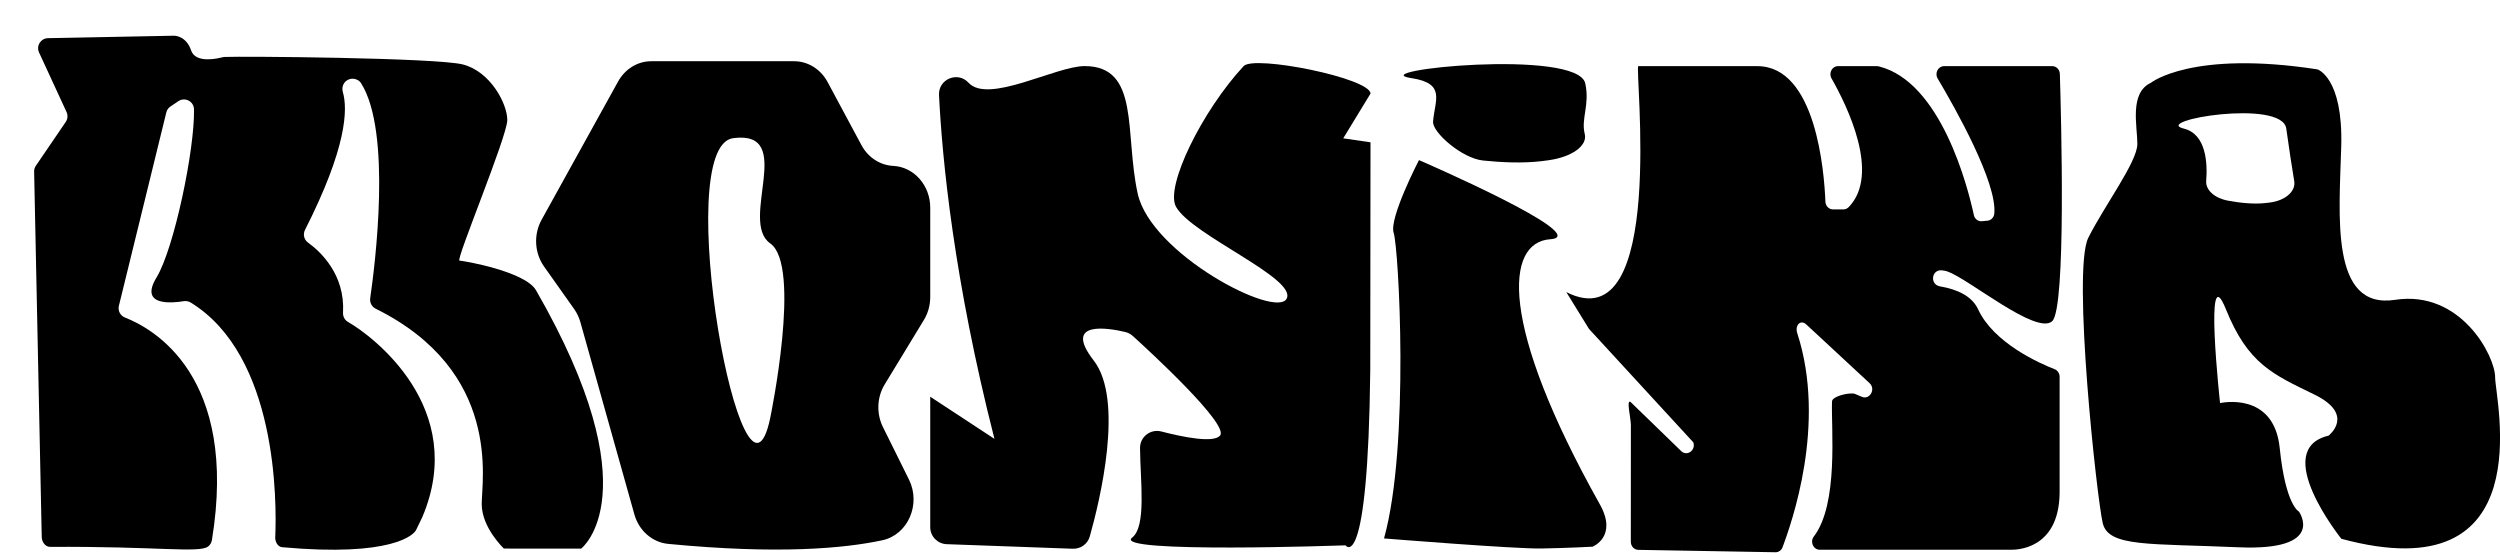
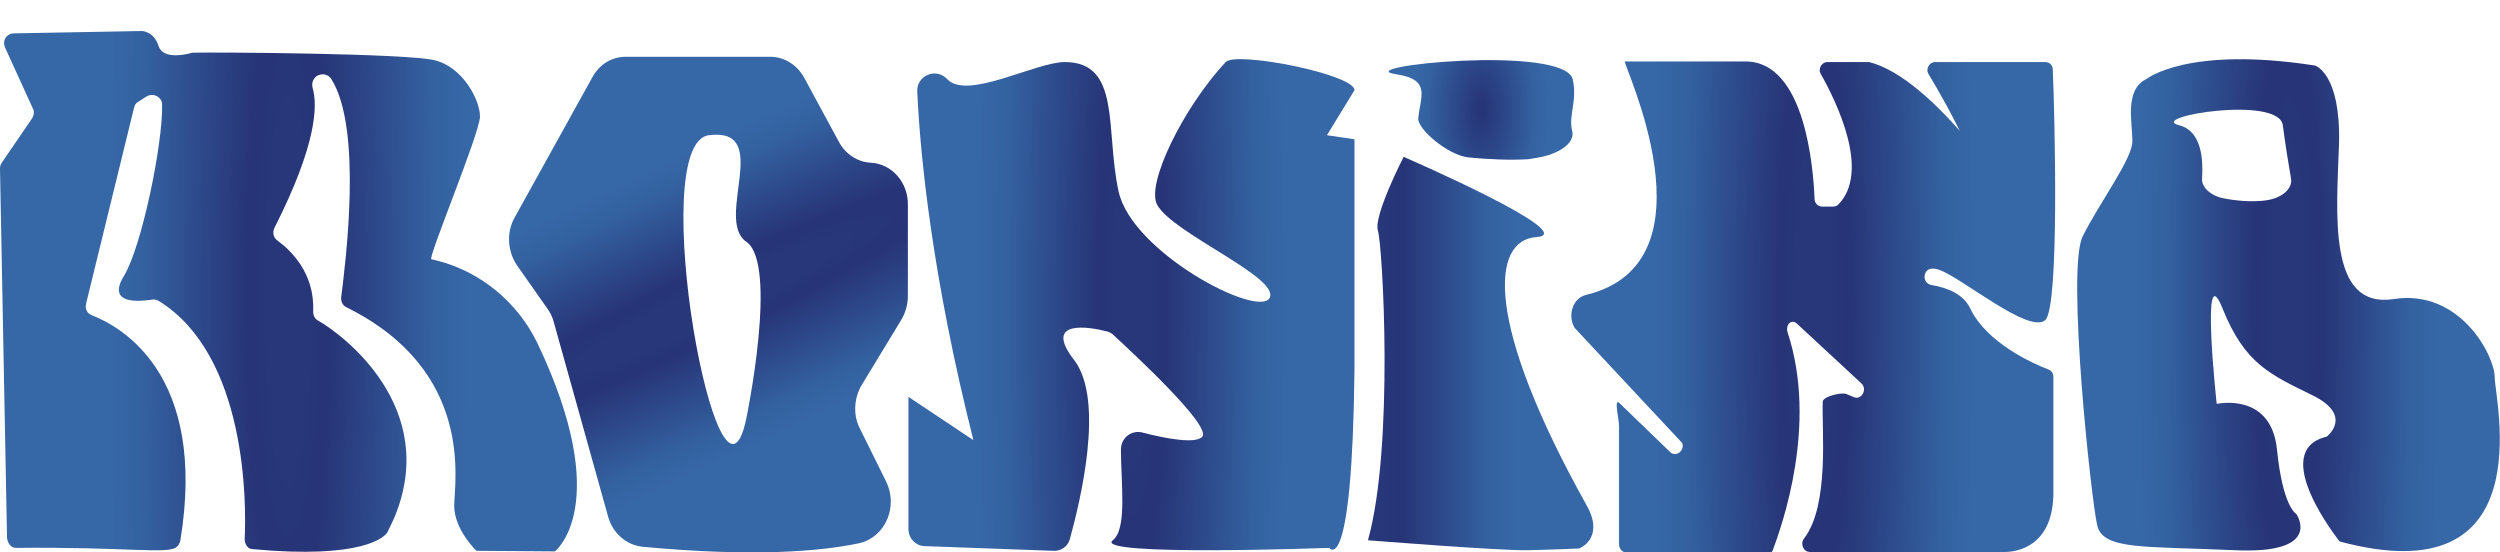
- <svg xmlns="http://www.w3.org/2000/svg" version="1.1" id="Layer_1" x="0px" y="0px" viewBox="0 0 427.07 94.35" style="enable-background:new 0 0 427.07 94.35;" xml:space="preserve">
-   <path d="M86.08,93.71c0,0-3.76-3.53-3.79-7.57c-0.03-3.97,3.54-22.67-18.12-33.41c-0.66-0.33-1.03-1.05-0.93-1.78  c0.81-5.58,3.73-28.36-1.55-36.72c-0.3-0.48-0.84-0.77-1.41-0.78l-0.05,0c-1.18-0.02-2,1.12-1.67,2.25  c0.88,2.98,0.66,9.55-6.46,23.58c-0.38,0.76-0.16,1.68,0.53,2.17c2.15,1.56,6.33,5.44,5.97,11.96c-0.04,0.65,0.29,1.27,0.85,1.59  c4.13,2.34,20.6,14.66,12.7,33.32c-0.02,0.04-0.98,2.03-1,2.07c-0.31,0.98-4.22,4.79-22.94,3.09c-0.77-0.07-1.23-0.94-1.19-1.71  c0.26-5.94,0.41-30.99-14.46-40.1c-0.35-0.21-0.77-0.28-1.17-0.22c-1.94,0.32-7.68,0.92-4.65-4.05c2.99-4.9,6.55-21.92,6.4-28.74  c-0.03-1.35-1.55-2.13-2.67-1.38l-1.35,0.91c-0.36,0.24-0.61,0.6-0.71,1.02l-8.1,33.03c-0.21,0.84,0.24,1.7,1.05,2.01  c4.75,1.85,19.43,9.91,14.84,38.02c-0.07,0.43-0.3,0.83-0.65,1.09c-1.58,1.16-8.61-0.05-26.98,0.06c-0.83,0.01-1.42-0.83-1.44-1.66  l-1.3-62.45c-0.01-0.36,0.1-0.71,0.3-1l5.1-7.48c0.34-0.5,0.39-1.14,0.14-1.69L6.67,8.96C6.15,7.83,6.96,6.54,8.2,6.52L29.75,6.1  c0,0,2.05-0.03,2.9,2.52C33.42,10.88,37.18,10,38,9.78c0.11-0.03,0.23-0.05,0.35-0.05c2.91-0.14,36.19,0.13,40.71,1.28  c4.71,1.2,7.6,6.7,7.6,9.49s-8.86,23.98-8.17,24.02c0.69,0.03,11.21,1.83,13.08,5.07c19.99,34.74,7.71,44.13,7.71,44.13" />
-   <path d="M289.27,75.57c0.44,1.31-1,2.41-2.02,1.54l-8.66-8.4c-0.85-0.72,0.01,2.74,0.01,3.9l-0.01,19.94c0,0.75,0.56,1.37,1.27,1.38  l23.44,0.41c0.54,0.01,1.02-0.34,1.22-0.87c1.48-4.02,7.57-20.97,2.5-36.56c-0.43-1.33,0.55-2.4,1.55-1.48l10.81,10.03  c1.11,1.03,0,2.93-1.36,2.31c-0.4-0.18-0.78-0.34-1.14-0.48c-0.82-0.31-3.88,0.36-3.92,1.28c-0.17,4.64,1.17,17.5-3.12,23.1  c-0.68,0.89-0.07,2.24,1.01,2.24h32.72c0.71,0,8.13,0.07,8.27-9.65V64.37c0-0.58-0.34-1.1-0.85-1.3c-2.6-1.01-10.4-4.46-13.08-10.24  c-1.05-2.27-3.58-3.41-6.5-3.91c-1.79-0.31-1.47-2.93,0.33-2.74c0.36,0.04,0.68,0.1,0.96,0.2c3.72,1.33,15.14,10.89,17.86,8.5  c2.44-2.13,1.54-35.17,1.32-42.25c-0.02-0.74-0.59-1.33-1.29-1.33h-15.16h-3.33c-1.02,0-1.64,1.2-1.09,2.12  c3.01,5.06,10.2,17.82,9.67,23.09c-0.07,0.65-0.57,1.14-1.17,1.19l-0.96,0.09c-0.64,0.06-1.22-0.39-1.36-1.06  c-1.03-4.77-5.6-22.75-16.24-25.39c-0.1-0.02-0.2-0.04-0.31-0.04l-6.66,0c-1.01,0-1.63,1.18-1.1,2.1c2.7,4.75,8.36,16.34,2.95,21.96  c-0.25,0.26-0.57,0.41-0.92,0.41h-1.79c-0.69,0-1.26-0.58-1.29-1.33c-0.2-5.09-1.61-23.14-11.63-23.14h-20.33  c-0.71,0,4.98,47.33-12.3,38.6l3.87,6.28" />
-   <path d="M426.24,64.47c0-3.71-5.92-14.97-17.09-13.25c-11.17,1.72-9.53-14.44-9.2-26.23s-4.07-13.14-4.07-13.14  c-21.49-3.31-28.44,2.29-28.44,2.29c-3.73,1.73-2.32,7.4-2.32,10.45c0,3.05-5.59,10.47-8.38,16.03c-2.79,5.56,1.48,44.65,2.47,48.76  c0.99,4.11,8.05,3.44,23.17,4.11c15.12,0.66,10.35-6.09,10.35-6.09s-2.3-1.06-3.29-10.86c-0.99-9.8-10.19-7.68-10.19-7.68  s-2.79-25.44,0.99-16.05c3.78,9.39,8.05,11.14,15.12,14.59c7.07,3.44,2.43,7.02,2.43,7.02c-10.06,2.38,2.18,17.62,2.18,17.62  C434.37,101.35,426.24,68.18,426.24,64.47z M387.81,34.59c-0.24,0.03-0.49,0.06-0.75,0.09c-2.09,0.24-4.47-0.03-6.44-0.4  c-2.31-0.42-3.86-1.83-3.74-3.37c0.24-3.04,0.01-8-3.82-8.94c-5.6-1.37,16.8-5.15,17.5,0c0.43,3.16,0.99,6.72,1.36,8.99  C392.2,32.67,390.43,34.24,387.81,34.59z" />
-   <path d="M242.4,27.35c0,0-5.16,9.96-4.32,12.43s2.78,36.26-1.65,52.2c0,0,22.35,1.8,26.86,1.72s8.76-0.31,8.76-0.31  s4.35-1.7,1.25-7.23c-17.29-30.85-16.16-44.77-8.48-45.29C272.49,40.36,242.4,27.35,242.4,27.35z" />
-   <path d="M152.59,28.34c-2.25-0.11-4.3-1.44-5.43-3.55l-5.78-10.77c-1.18-2.2-3.36-3.56-5.72-3.56h-24.41  c-2.33,0-4.48,1.32-5.67,3.48l-13.06,23.6c-1.39,2.51-1.22,5.67,0.42,7.99l5.14,7.26c0.48,0.68,0.84,1.44,1.07,2.26l9.22,32.82  c0.78,2.79,3.07,4.78,5.76,5.04c18.73,1.81,30.04,0.79,36.61-0.62c4.35-0.94,6.63-6.14,4.54-10.36l-4.45-8.98  c-1.14-2.3-1.03-5.1,0.3-7.28l6.69-11c0.71-1.16,1.09-2.53,1.09-3.92V35.47C158.91,31.65,156.12,28.51,152.59,28.34z M131.58,71.38  c-4.52,21.76-17.16-46.36-6.33-47.78c10.83-1.42,0.91,14.19,6.33,17.98C137,45.36,131.58,71.38,131.58,71.38z" />
-   <path d="M158.91,67.77l0,22.29c0,1.56,1.24,2.84,2.8,2.9l21.56,0.78c1.34,0.05,2.54-0.82,2.9-2.11c1.72-6.11,5.9-23.3,0.67-30.04  c-5.46-7.03,2.82-5.49,5.4-4.87c0.47,0.11,0.9,0.34,1.27,0.67c2.9,2.63,16.51,15.16,14.91,17.02c-1.13,1.32-6.36,0.25-10.03-0.7  c-1.85-0.48-3.65,0.91-3.64,2.82c0.04,5.69,1.13,13.38-1.36,15.32c-3.5,2.74,36.46,1.31,36.46,1.31s3.84,5.46,4.23-29.98l0.04-38.87  l-4.66-0.68l4.66-7.64c0-2.64-19.88-6.63-21.67-4.7c-7.09,7.64-13.47,20.6-11.55,24.04c2.71,4.86,20.73,12.23,18.89,15.7  c-1.84,3.46-23.17-7.63-25.44-17.96c-2.27-10.34,0.45-21.78-9.07-21.78c-4.92,0-16.44,6.53-19.83,2.84c-1.84-2-5.17-0.62-5.04,2.1  c0.54,10.95,2.52,31.49,9.47,58.74" />
-   <path d="M253.34,27.42c-3.6-0.37-8.66-4.81-8.53-6.63c0.25-3.59,2.29-6.54-3.69-7.44c-8.73-1.31,28.39-5.12,29.69,0.9  c0.8,3.7-0.76,5.99-0.09,8.64c0.5,1.99-2.18,3.94-6.23,4.49c-0.37,0.05-0.75,0.1-1.15,0.15C260.11,27.92,256.41,27.74,253.34,27.42z  " />
+ <svg xmlns="http://www.w3.org/2000/svg" version="1.1" id="monika-logo" x="0px" y="0px" viewBox="0 0 427.1 94.3" style="enable-background:new 0 0 427.1 94.3;" xml:space="preserve">
+   <style type="text/css">
+ 	.st0{fill:url(#SVGID_1_);}
+ 	.st1{fill:url(#SVGID_00000031197272149693776410000001484790774995791010_);}
+ 	.st2{fill:url(#SVGID_00000104663996622392448190000014587714548466630021_);}
+ 	.st3{fill:url(#SVGID_00000150078049651925053820000015031166907007363999_);}
+ 	.st4{fill:url(#SVGID_00000031187239358602887010000001226332664411794570_);}
+ 	.st5{fill:url(#SVGID_00000143612303679972401110000014699281586131664267_);}
+ 	.st6{fill:url(#SVGID_00000080182196567080656890000001017125508255533755_);}
+ </style>
+   <radialGradient id="SVGID_1_" cx="49.263" cy="49.8" r="46.948" gradientTransform="matrix(-1 0 0 -8 98.5259 448.2021)" gradientUnits="userSpaceOnUse">
+     <stop offset="7.907443e-02" style="stop-color:#27377A" />
+     <stop offset="0.144" style="stop-color:#273477" />
+     <stop offset="0.539" style="stop-color:#3462A1" />
+     <stop offset="0.655" style="stop-color:#3667A6" />
+   </radialGradient>
+   <path class="st0" d="M81.4,94.1c0,0-3.8-3.6-3.8-7.7c0-4,3.6-23-18.4-33.9c-0.7-0.3-1-1.1-0.9-1.8C59,45.1,62,22,56.6,13.5  c-0.3-0.5-0.9-0.8-1.4-0.8h-0.1c-1.2,0-2,1.1-1.7,2.3c0.9,3,0.7,9.7-6.5,23.9c-0.4,0.8-0.2,1.7,0.5,2.2c2.2,1.6,6.4,5.5,6.1,12.1  c0,0.7,0.3,1.3,0.9,1.6c4.2,2.4,20.9,14.9,12.9,33.8c0,0-1,2.1-1,2.1c-0.3,1-4.3,4.9-23.3,3.1c-0.8-0.1-1.2-1-1.2-1.7  c0.3-6,0.4-31.4-14.7-40.7c-0.4-0.2-0.8-0.3-1.2-0.2c-2,0.3-7.8,0.9-4.7-4.1c3-5,6.6-22.3,6.5-29.2c0-1.4-1.6-2.1-2.7-1.4l-1.4,0.9  c-0.4,0.2-0.6,0.6-0.7,1l-8.2,33.5c-0.2,0.9,0.2,1.7,1.1,2c4.8,1.9,19.7,10,15,38.5c-0.1,0.4-0.3,0.8-0.7,1.1  c-1.6,1.2-8.7-0.1-27.4,0.1c-0.8,0-1.4-0.8-1.5-1.7L0,28.8c0-0.4,0.1-0.7,0.3-1l5.2-7.6c0.3-0.5,0.4-1.2,0.1-1.7L0.9,8.2  C0.3,7,1.1,5.7,2.4,5.7l21.8-0.4c0,0,2.1,0,2.9,2.6c0.8,2.3,4.6,1.4,5.4,1.2C32.7,9,32.8,9,33,9c3-0.1,36.7,0.1,41.3,1.3  c4.8,1.2,7.7,6.8,7.7,9.6s-9,24.3-8.3,24.4c0.1,0,0.4,0.1,0.9,0.2c7.5,1.9,13.8,7.1,17.2,14.1c13.2,27.7,3,35.6,3,35.6" />
+   <radialGradient id="SVGID_00000078024641648362530930000013538943259155623812_" cx="309.935" cy="52.654" r="41.673" gradientTransform="matrix(-1 0 0 -8 619.8702 473.8829)" gradientUnits="userSpaceOnUse">
+     <stop offset="7.907443e-02" style="stop-color:#27377A" />
+     <stop offset="0.144" style="stop-color:#273477" />
+     <stop offset="0.539" style="stop-color:#3462A1" />
+     <stop offset="0.655" style="stop-color:#3667A6" />
+   </radialGradient>
+   <path style="fill:url(#SVGID_00000078024641648362530930000013538943259155623812_);" d="M287.4,75.7c0.4,1.3-1,2.4-2,1.6l-8.8-8.5  c-0.9-0.7,0,2.8,0,4l0,20.2c0,0.8,0.6,1.4,1.3,1.4l23.8,0.4c0.5,0,1-0.3,1.2-0.9c1.5-4.1,7.7-21.3,2.5-37.1  c-0.4-1.3,0.6-2.4,1.6-1.5l11,10.2c1.1,1,0,3-1.4,2.3c-0.4-0.2-0.8-0.3-1.2-0.5c-0.8-0.3-3.9,0.4-4,1.3c-0.2,4.7,1.2,17.7-3.2,23.4  c-0.7,0.9-0.1,2.3,1,2.3h33.2c0.7,0,8.2,0.1,8.4-9.8V64.4c0-0.6-0.3-1.1-0.9-1.3c-2.6-1-10.5-4.5-13.3-10.4c-1.1-2.3-3.6-3.5-6.6-4  c-1.8-0.3-1.5-3,0.3-2.8c0.4,0,0.7,0.1,1,0.2c3.8,1.3,15.3,11,18.1,8.6c2.5-2.2,1.6-35.7,1.3-42.8c0-0.8-0.6-1.3-1.3-1.3h-15.4h-3.4  c-1,0-1.7,1.2-1.1,2.1c3.1,5.1,10.3,18.1,9.8,23.4c-0.1,0.7-0.6,1.2-1.2,1.2l-1,0.1c-0.6,0.1,8.9,2.5,8.8,1.8  c-1-4.8-15.8-26-26.6-28.6c-0.1,0-0.2,0-0.3,0l-6.8,0c-1,0-1.7,1.2-1.1,2.1c2.7,4.8,8.5,16.7,2.9,22.3c-0.2,0.2-0.5,0.3-0.9,0.3  l-1.8,0c-0.7,0-1.3-0.6-1.3-1.3c-0.2-5.2-1.6-23.5-11.8-23.5h-20.6c-0.6,0,16.3,34.4-6.7,39.9c-2.3,0.6-3.1,3.6-1.9,5.6v0" />
+   <radialGradient id="SVGID_00000041996945614030427130000011393049906521083025_" cx="390.943" cy="52.068" r="39.18" gradientTransform="matrix(-1 7.480058e-05 -5.984047e-04 -8 781.9169 468.5828)" gradientUnits="userSpaceOnUse">
+     <stop offset="7.907443e-02" style="stop-color:#27377A" />
+     <stop offset="0.144" style="stop-color:#273477" />
+     <stop offset="0.539" style="stop-color:#3462A1" />
+     <stop offset="0.655" style="stop-color:#3667A6" />
+   </radialGradient>
+   <path style="fill:url(#SVGID_00000041996945614030427130000011393049906521083025_);" d="M426.2,64.5c0-3.8-6-15.2-17.3-13.4  c-11.3,1.7-9.7-14.6-9.3-26.6c0.3-12-4.1-13.3-4.1-13.3c-21.8-3.4-28.8,2.3-28.8,2.3c-3.8,1.8-2.4,7.5-2.4,10.6s-5.7,10.6-8.5,16.3  c-2.8,5.6,1.5,45.3,2.5,49.4c1,4.2,8.2,3.5,23.5,4.2c15.3,0.7,10.5-6.2,10.5-6.2s-2.3-1.1-3.3-11c-1-9.9-10.3-7.8-10.3-7.8  s-2.8-25.8,1-16.3c3.8,9.5,8.2,11.3,15.3,14.8c7.2,3.5,2.5,7.1,2.5,7.1c-10.2,2.4,2.2,17.9,2.2,17.9  C434.5,101.9,426.2,68.2,426.2,64.5z M387.3,34.2c-0.2,0-0.5,0.1-0.8,0.1c-2.1,0.2-4.5,0-6.5-0.4c-2.3-0.4-3.9-1.9-3.8-3.4  c0.2-3.1,0-8.1-3.9-9.1c-5.7-1.4,17-5.2,17.7,0c0.4,3.2,1,6.8,1.4,9.1C391.7,32.2,389.9,33.8,387.3,34.2z" />
+   <linearGradient id="SVGID_00000119812964970576386770000010237158749948406443_" gradientUnits="userSpaceOnUse" x1="233.788" y1="60.466" x2="272.297" y2="60.466">
+     <stop offset="7.907443e-02" style="stop-color:#27377A" />
+     <stop offset="0.144" style="stop-color:#273477" />
+     <stop offset="0.539" style="stop-color:#3462A1" />
+     <stop offset="0.655" style="stop-color:#3667A6" />
+   </linearGradient>
+   <path style="fill:url(#SVGID_00000119812964970576386770000010237158749948406443_);" d="M239.8,26.8c0,0-5.2,10.1-4.4,12.6  s2.8,36.8-1.7,52.9c0,0,22.7,1.8,27.2,1.7c4.6-0.1,8.9-0.3,8.9-0.3s4.4-1.7,1.3-7.3c-17.5-31.3-16.4-45.4-8.6-45.9  C270.3,40,239.8,26.8,239.8,26.8z" />
+   <radialGradient id="SVGID_00000035497705463912407560000002820929113311506609_" cx="121.067" cy="51.995" r="38.425" gradientTransform="matrix(-0.4332 -0.9013 7.2105 -3.4654 -201.4019 341.2972)" gradientUnits="userSpaceOnUse">
+     <stop offset="7.907443e-02" style="stop-color:#27377A" />
+     <stop offset="0.144" style="stop-color:#273477" />
+     <stop offset="0.539" style="stop-color:#3462A1" />
+     <stop offset="0.655" style="stop-color:#3667A6" />
+   </radialGradient>
+   <path style="fill:url(#SVGID_00000035497705463912407560000002820929113311506609_);" d="M148.8,27.8c-2.3-0.1-4.4-1.5-5.5-3.6  l-5.9-10.9c-1.2-2.2-3.4-3.6-5.8-3.6h-24.7c-2.4,0-4.5,1.3-5.7,3.5L87.9,37.2c-1.4,2.5-1.2,5.7,0.4,8.1l5.2,7.4  c0.5,0.7,0.9,1.5,1.1,2.3l9.3,33.3c0.8,2.8,3.1,4.8,5.8,5.1c19,1.8,30.5,0.8,37.1-0.6c4.4-1,6.7-6.2,4.6-10.5l-4.5-9.1  c-1.2-2.3-1-5.2,0.3-7.4l6.8-11.2c0.7-1.2,1.1-2.6,1.1-4V35.1C155.2,31.2,152.4,28,148.8,27.8z M127.5,71.5  c-4.6,22.1-17.4-47-6.4-48.4c11-1.4,0.9,14.4,6.4,18.2C133,45.1,127.5,71.5,127.5,71.5z" />
+   <radialGradient id="SVGID_00000133528201039637534830000014309987348196414141_" cx="193.321" cy="52.087" r="40.138" gradientTransform="matrix(-1 0 0 -8 386.642 468.7849)" gradientUnits="userSpaceOnUse">
+     <stop offset="7.907443e-02" style="stop-color:#27377A" />
+     <stop offset="0.144" style="stop-color:#273477" />
+     <stop offset="0.539" style="stop-color:#3462A1" />
+     <stop offset="0.655" style="stop-color:#3667A6" />
+   </radialGradient>
+   <path style="fill:url(#SVGID_00000133528201039637534830000014309987348196414141_);" d="M155.2,67.8v22.6c0,1.6,1.3,2.9,2.8,2.9  l21.9,0.8c1.4,0.1,2.6-0.8,2.9-2.1c1.7-6.2,6-23.6,0.7-30.5c-5.5-7.1,2.9-5.6,5.5-4.9c0.5,0.1,0.9,0.3,1.3,0.7  c2.9,2.7,16.7,15.4,15.1,17.3c-1.1,1.3-6.4,0.3-10.2-0.7c-1.9-0.5-3.7,0.9-3.7,2.9c0,5.8,1.1,13.6-1.4,15.5c-3.5,2.8,37,1.3,37,1.3  s3.9,5.5,4.3-30.4l0-39.4l-4.7-0.7l4.7-7.7c0-2.7-20.2-6.7-22-4.8c-7.2,7.7-13.7,20.9-11.7,24.4c2.7,4.9,21,12.4,19.2,15.9  c-1.9,3.5-23.5-7.7-25.8-18.2c-2.3-10.5,0.5-22.1-9.2-22.1c-5,0-16.7,6.6-20.1,2.9c-1.9-2-5.2-0.6-5.1,2.1  c0.5,11.1,2.6,31.9,9.6,59.6" />
+   <radialGradient id="SVGID_00000163038752190131051780000012200861257610778515_" cx="253.038" cy="18.723" r="12.718" gradientTransform="matrix(1 0 0 2 0 -18.7234)" gradientUnits="userSpaceOnUse">
+     <stop offset="4.267294e-03" style="stop-color:#273477" />
+     <stop offset="7.907443e-02" style="stop-color:#27377A" />
+     <stop offset="0.73" style="stop-color:#3462A1" />
+     <stop offset="0.907" style="stop-color:#3667A6" />
+   </radialGradient>
+   <path style="fill:url(#SVGID_00000163038752190131051780000012200861257610778515_);" d="M250.9,26.9c-3.6-0.4-8.8-4.9-8.6-6.7  c0.3-3.6,2.3-6.6-3.7-7.5c-8.9-1.3,28.8-5.2,30.1,0.9c0.8,3.8-0.8,6.1-0.1,8.8c0.5,2-2.2,4-6.3,4.6c-0.4,0.1-0.8,0.1-1.2,0.2  C257.8,27.4,254,27.2,250.9,26.9z" />
</svg>
